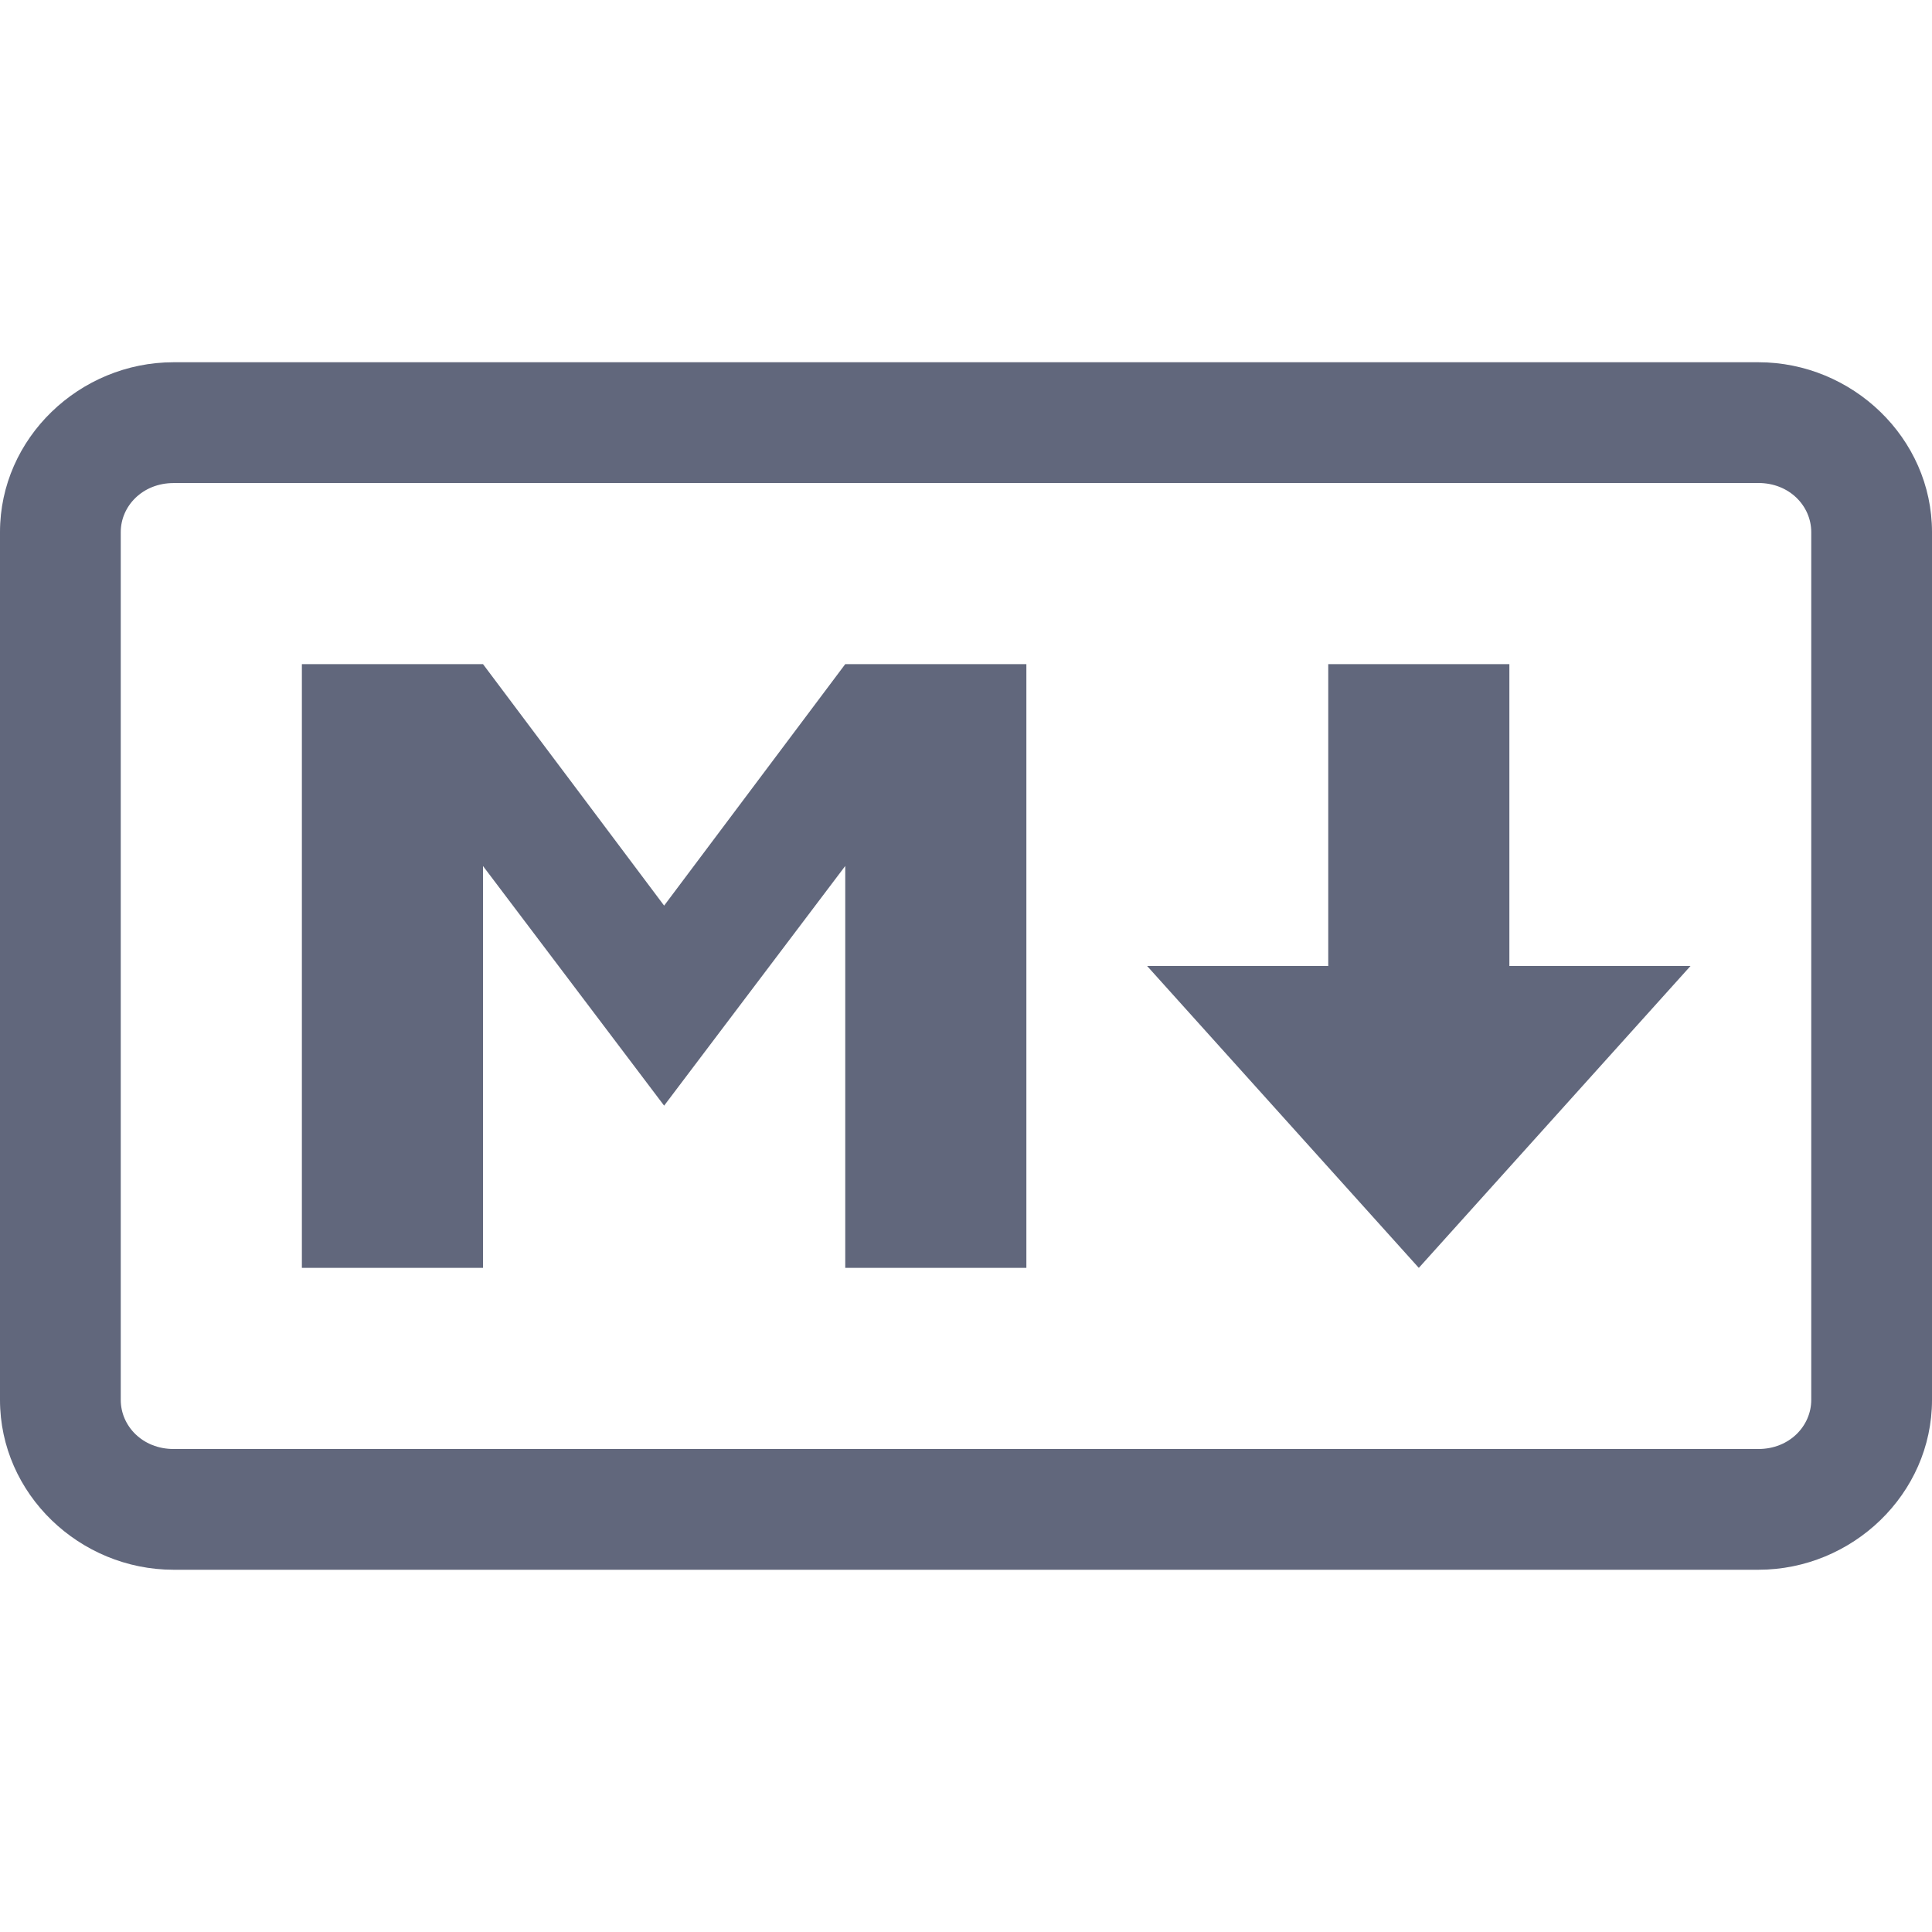
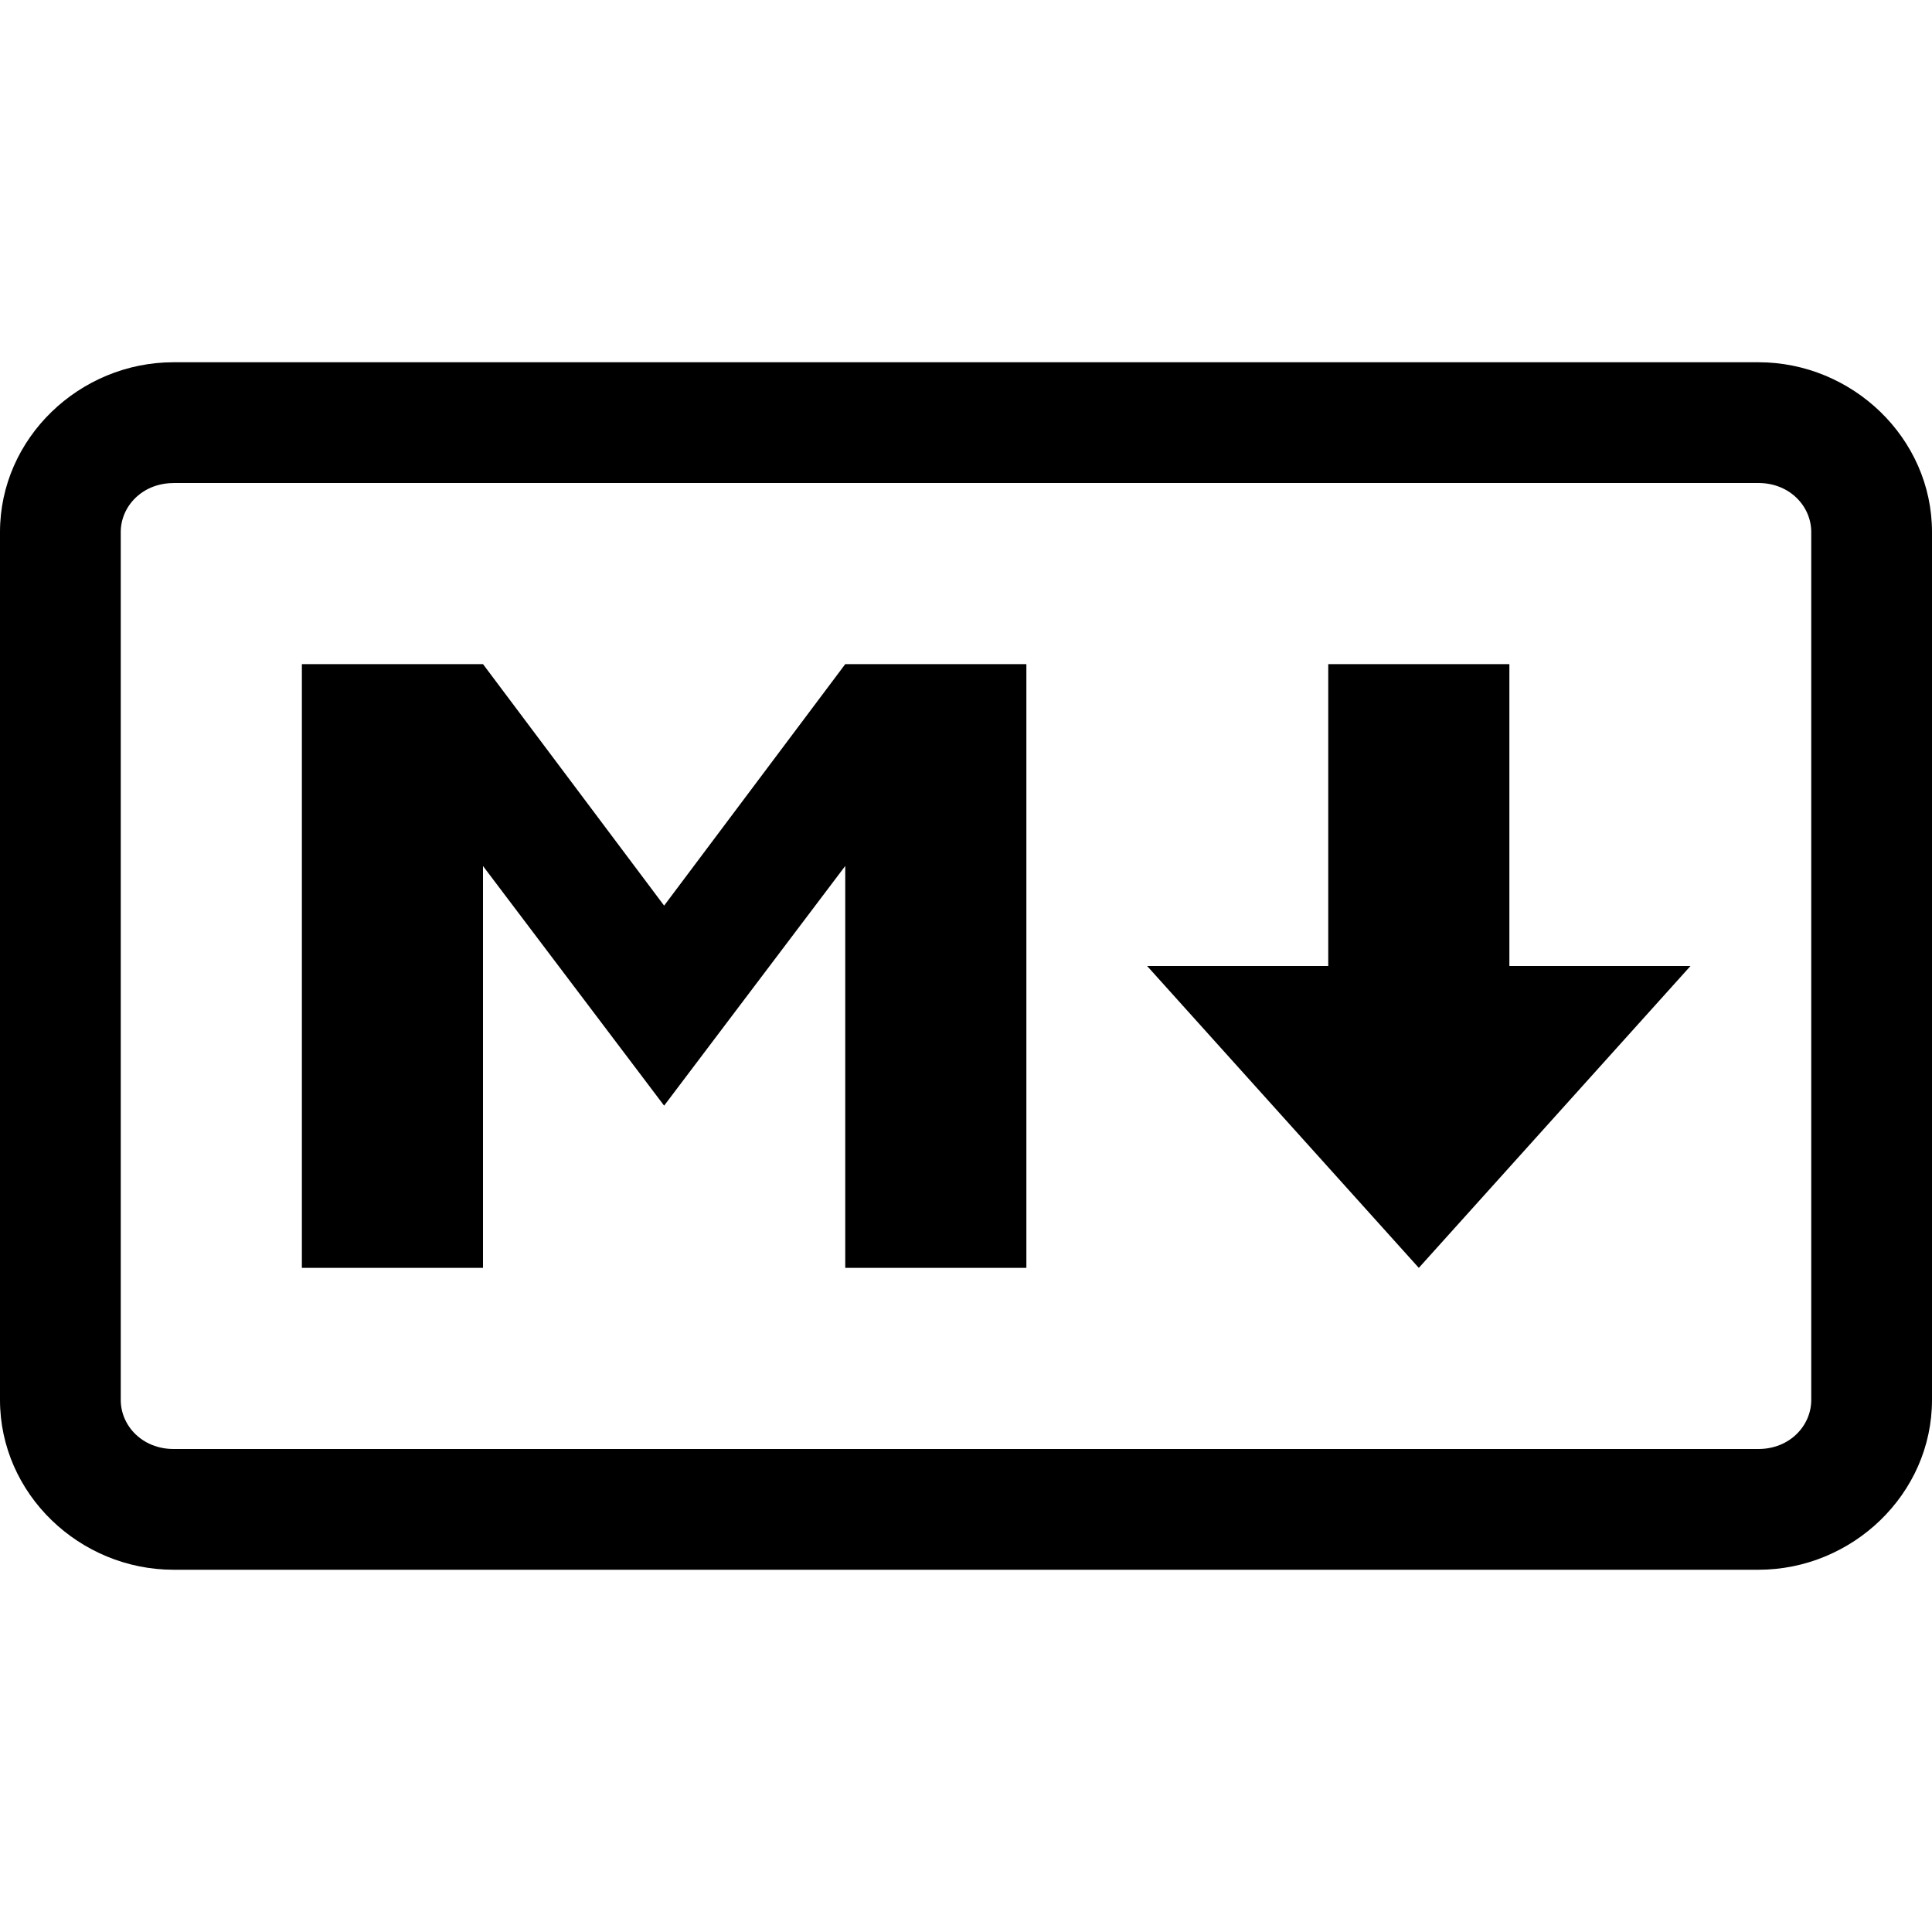
- <svg xmlns="http://www.w3.org/2000/svg" t="1657632029762" class="icon" viewBox="0 0 1024 1024" version="1.1" p-id="2252" width="200" height="200">
-   <defs>
-     <style type="text/css" />
-   </defs>
-   <path d="M92 192C42.24 192 0 232.128 0 282.016v459.968C0 791.904 42.24 832 92 832h840C981.76 832 1024 791.872 1024 741.984V282.016C1024 232.16 981.76 192 932 192z m0 64h840c16.512 0 28 12.256 28 26.016v459.968c0 13.76-11.52 26.016-28 26.016H92C75.488 768 64 755.744 64 741.984V282.016c0-13.76 11.52-25.984 28-25.984zM160 352v320h96v-212.992l96 127.008 96-127.04V672h96V352h-96l-96 128-96-128z m544 0v160h-96l144 160 144-160h-96v-160z" p-id="2253" fill="#61677c" />
+ <svg xmlns="http://www.w3.org/2000/svg" t="1668005221473" class="icon" viewBox="0 0 1024 1024" version="1.1" p-id="25530" width="200" height="200">
+   <path d="M92 192C42.24 192 0 232.128 0 282.016v459.968C0 791.904 42.24 832 92 832h840C981.76 832 1024 791.872 1024 741.984V282.016C1024 232.16 981.76 192 932 192z m0 64h840c16.512 0 28 12.256 28 26.016v459.968c0 13.76-11.52 26.016-28 26.016H92C75.488 768 64 755.744 64 741.984V282.016c0-13.76 11.52-25.984 28-25.984zM160 352v320h96v-212.992l96 127.008 96-127.04V672h96V352h-96l-96 128-96-128z m544 0v160h-96l144 160 144-160h-96v-160z" p-id="25531" />
</svg>
